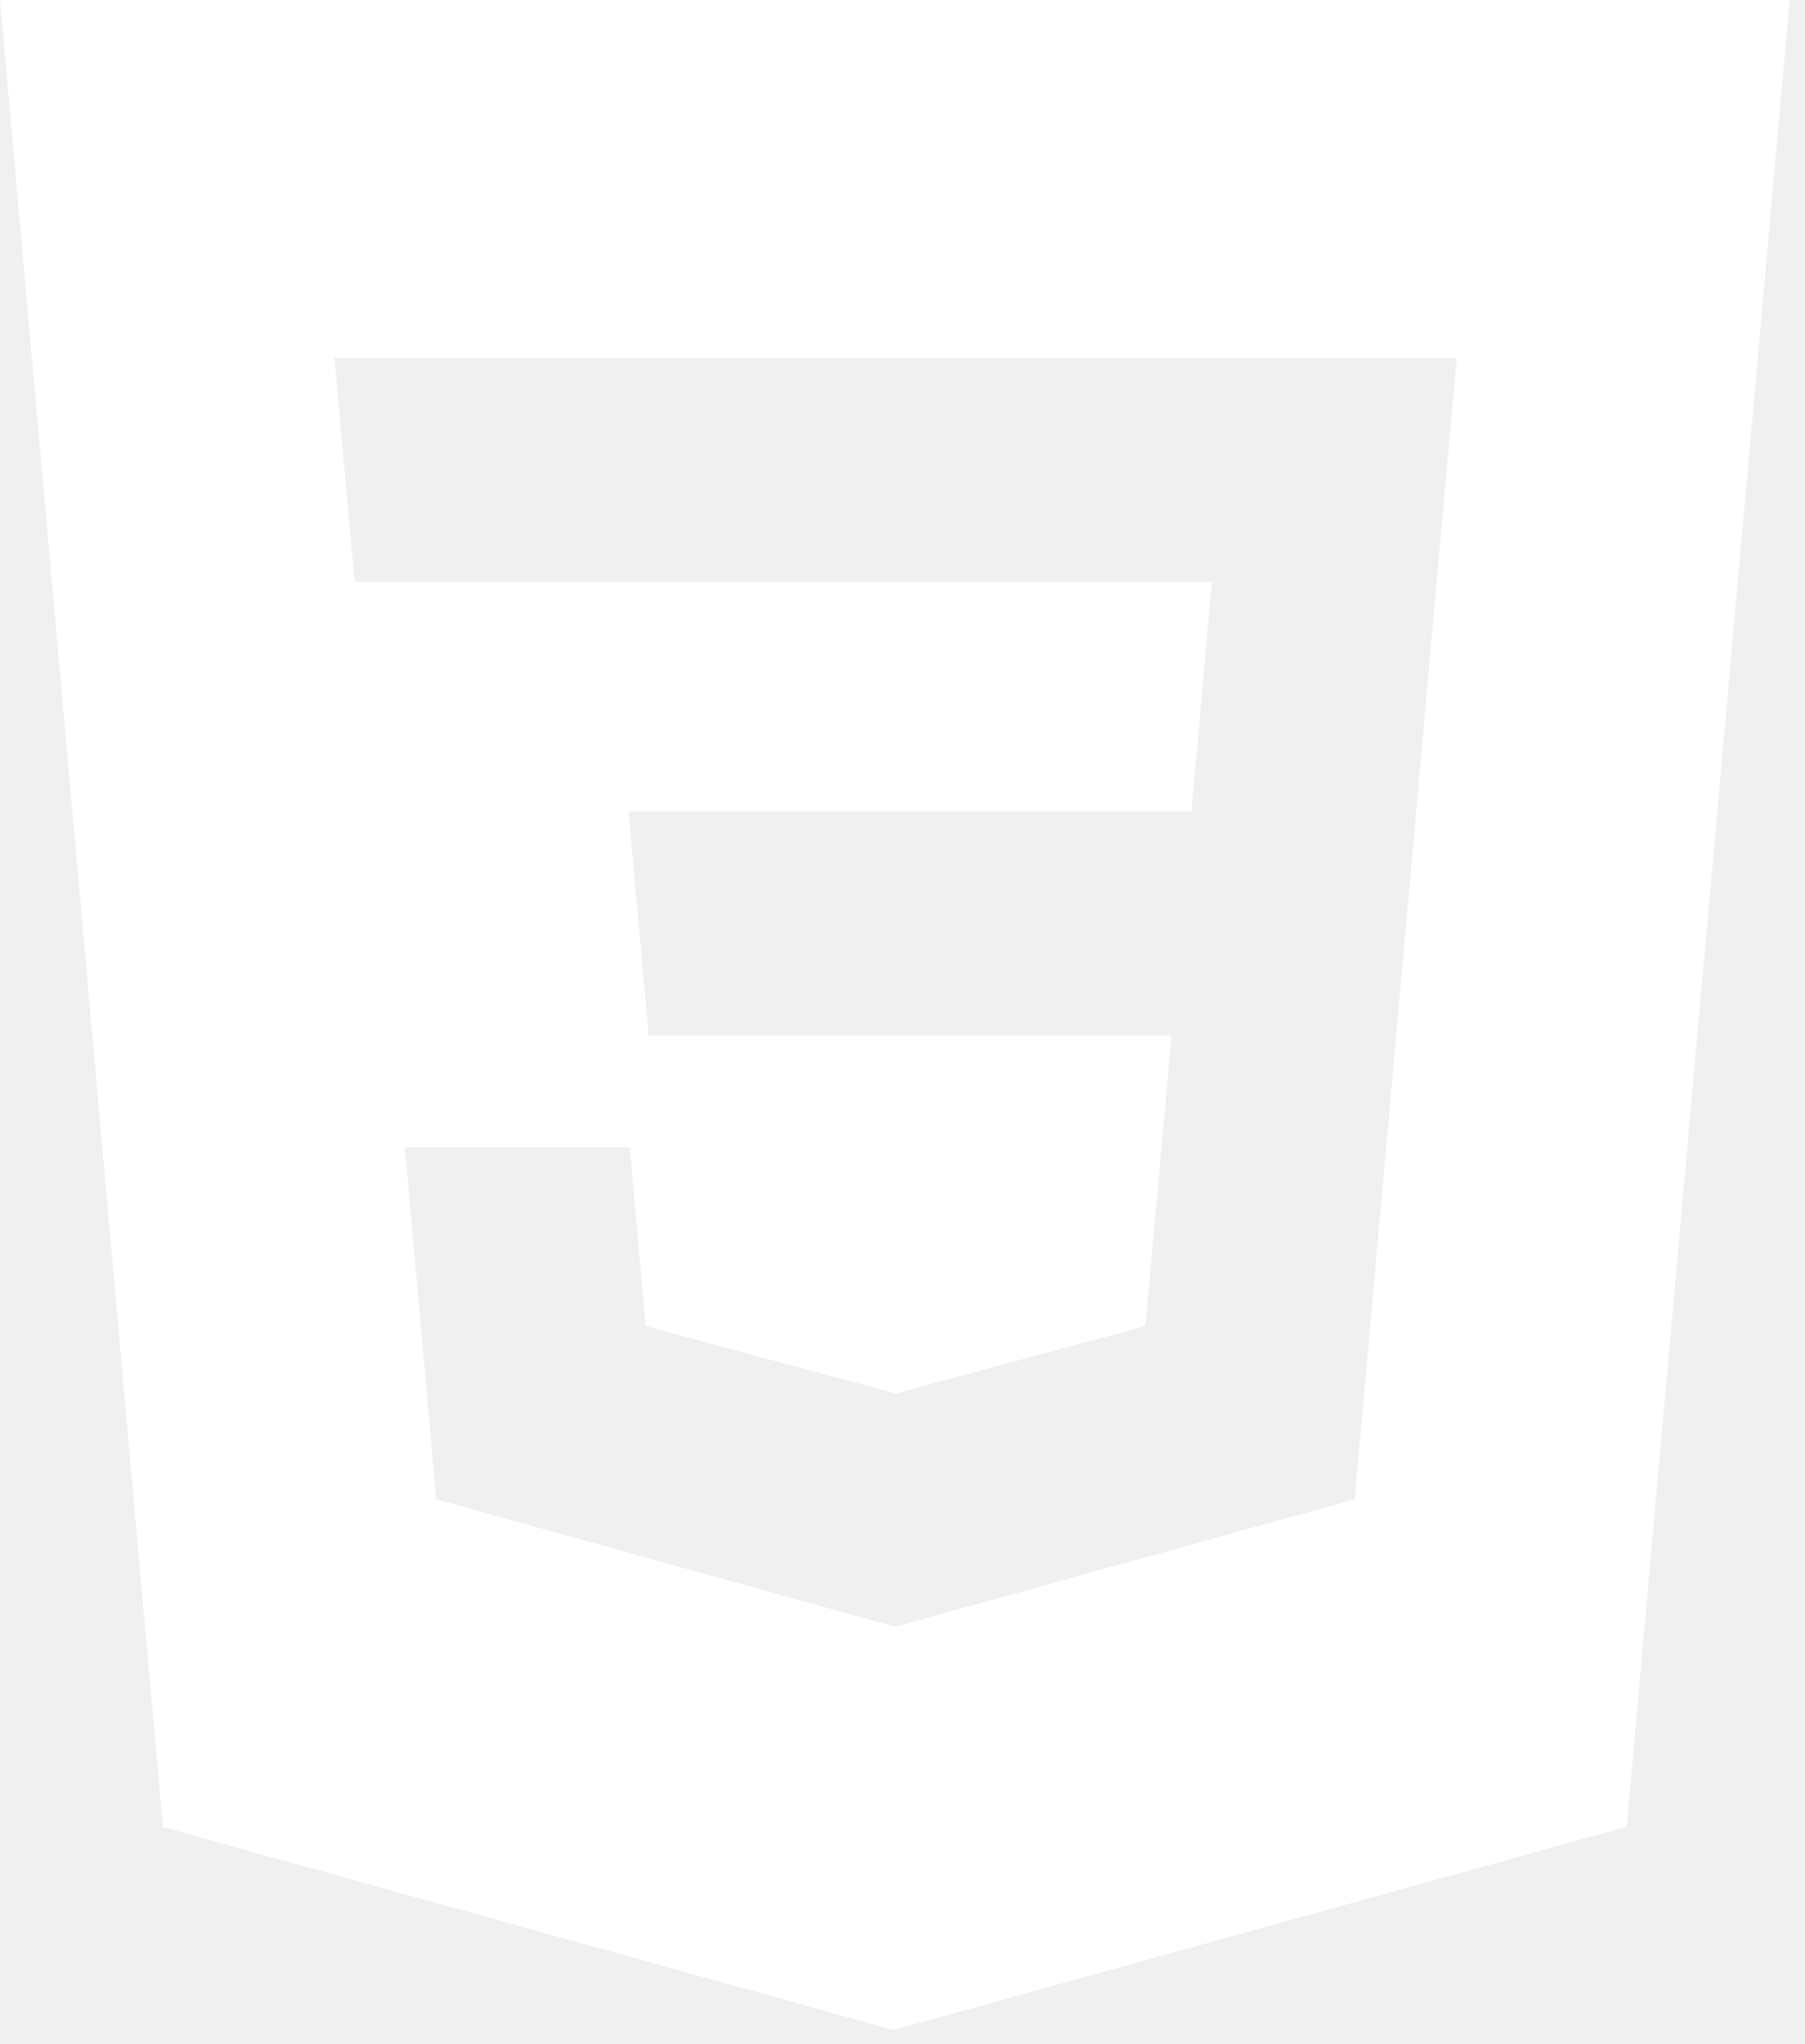
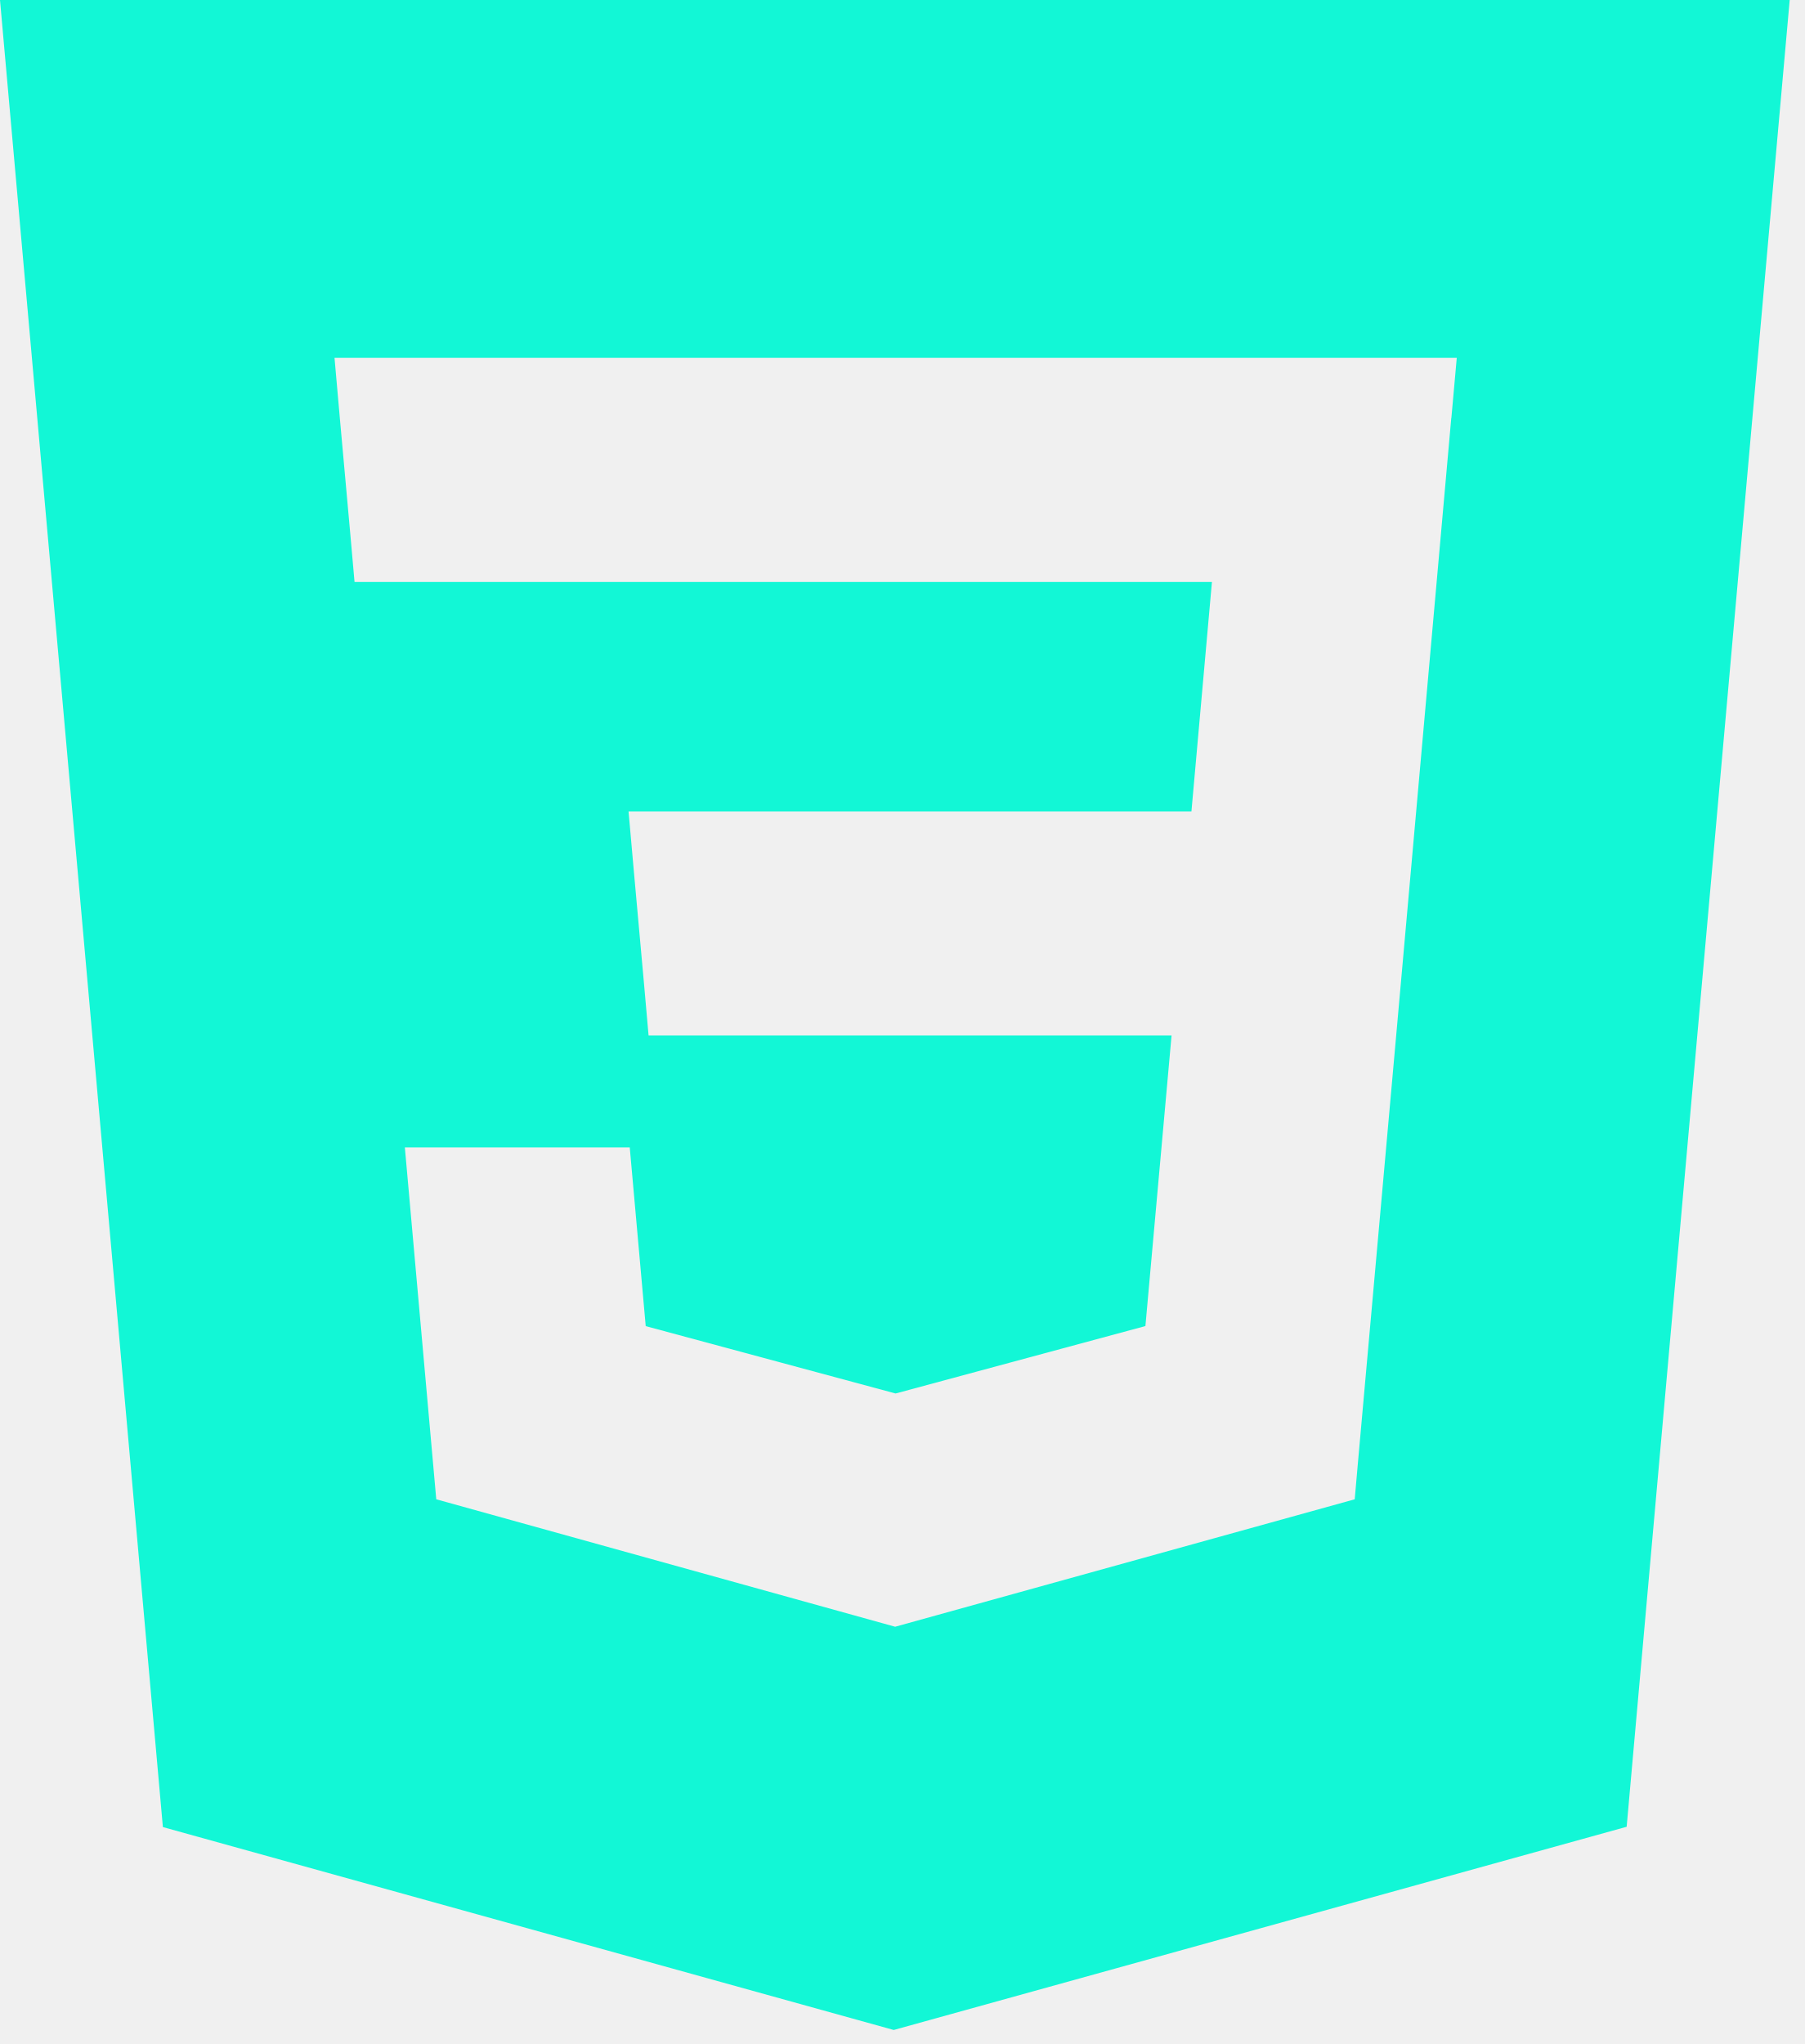
<svg xmlns="http://www.w3.org/2000/svg" width="83" height="94" viewBox="0 0 83 94" fill="none">
-   <path d="M0 0L7.492 84.024L41.107 93.355L74.818 84.01L82.317 0H0ZM66.752 19.217L64.218 47.615L62.463 67.209L62.31 68.95L41.173 74.811L20.066 68.95L18.621 52.767H28.965L29.7 60.986L41.188 64.083L41.217 64.076H41.224L52.683 60.983L53.886 47.619H29.831L29.627 45.305L29.155 40.08L28.91 37.316H54.8L55.743 26.764H16.307L16.102 24.446L15.63 19.221L15.386 16.457H67.004L66.756 19.221L66.752 19.217Z" fill="white" />
+   <path d="M0 0L7.492 84.024L41.107 93.355L74.818 84.01L82.317 0H0ZM66.752 19.217L64.218 47.615L62.463 67.209L62.31 68.95L41.173 74.811L20.066 68.95L18.621 52.767H28.965L29.7 60.986L41.188 64.083L41.217 64.076H41.224L52.683 60.983L53.886 47.619H29.831L29.627 45.305L29.155 40.08L28.91 37.316H54.8L55.743 26.764H16.307L16.102 24.446L15.63 19.221L15.386 16.457H67.004L66.756 19.221L66.752 19.217Z" fill="#12F7D6" />
</svg>
